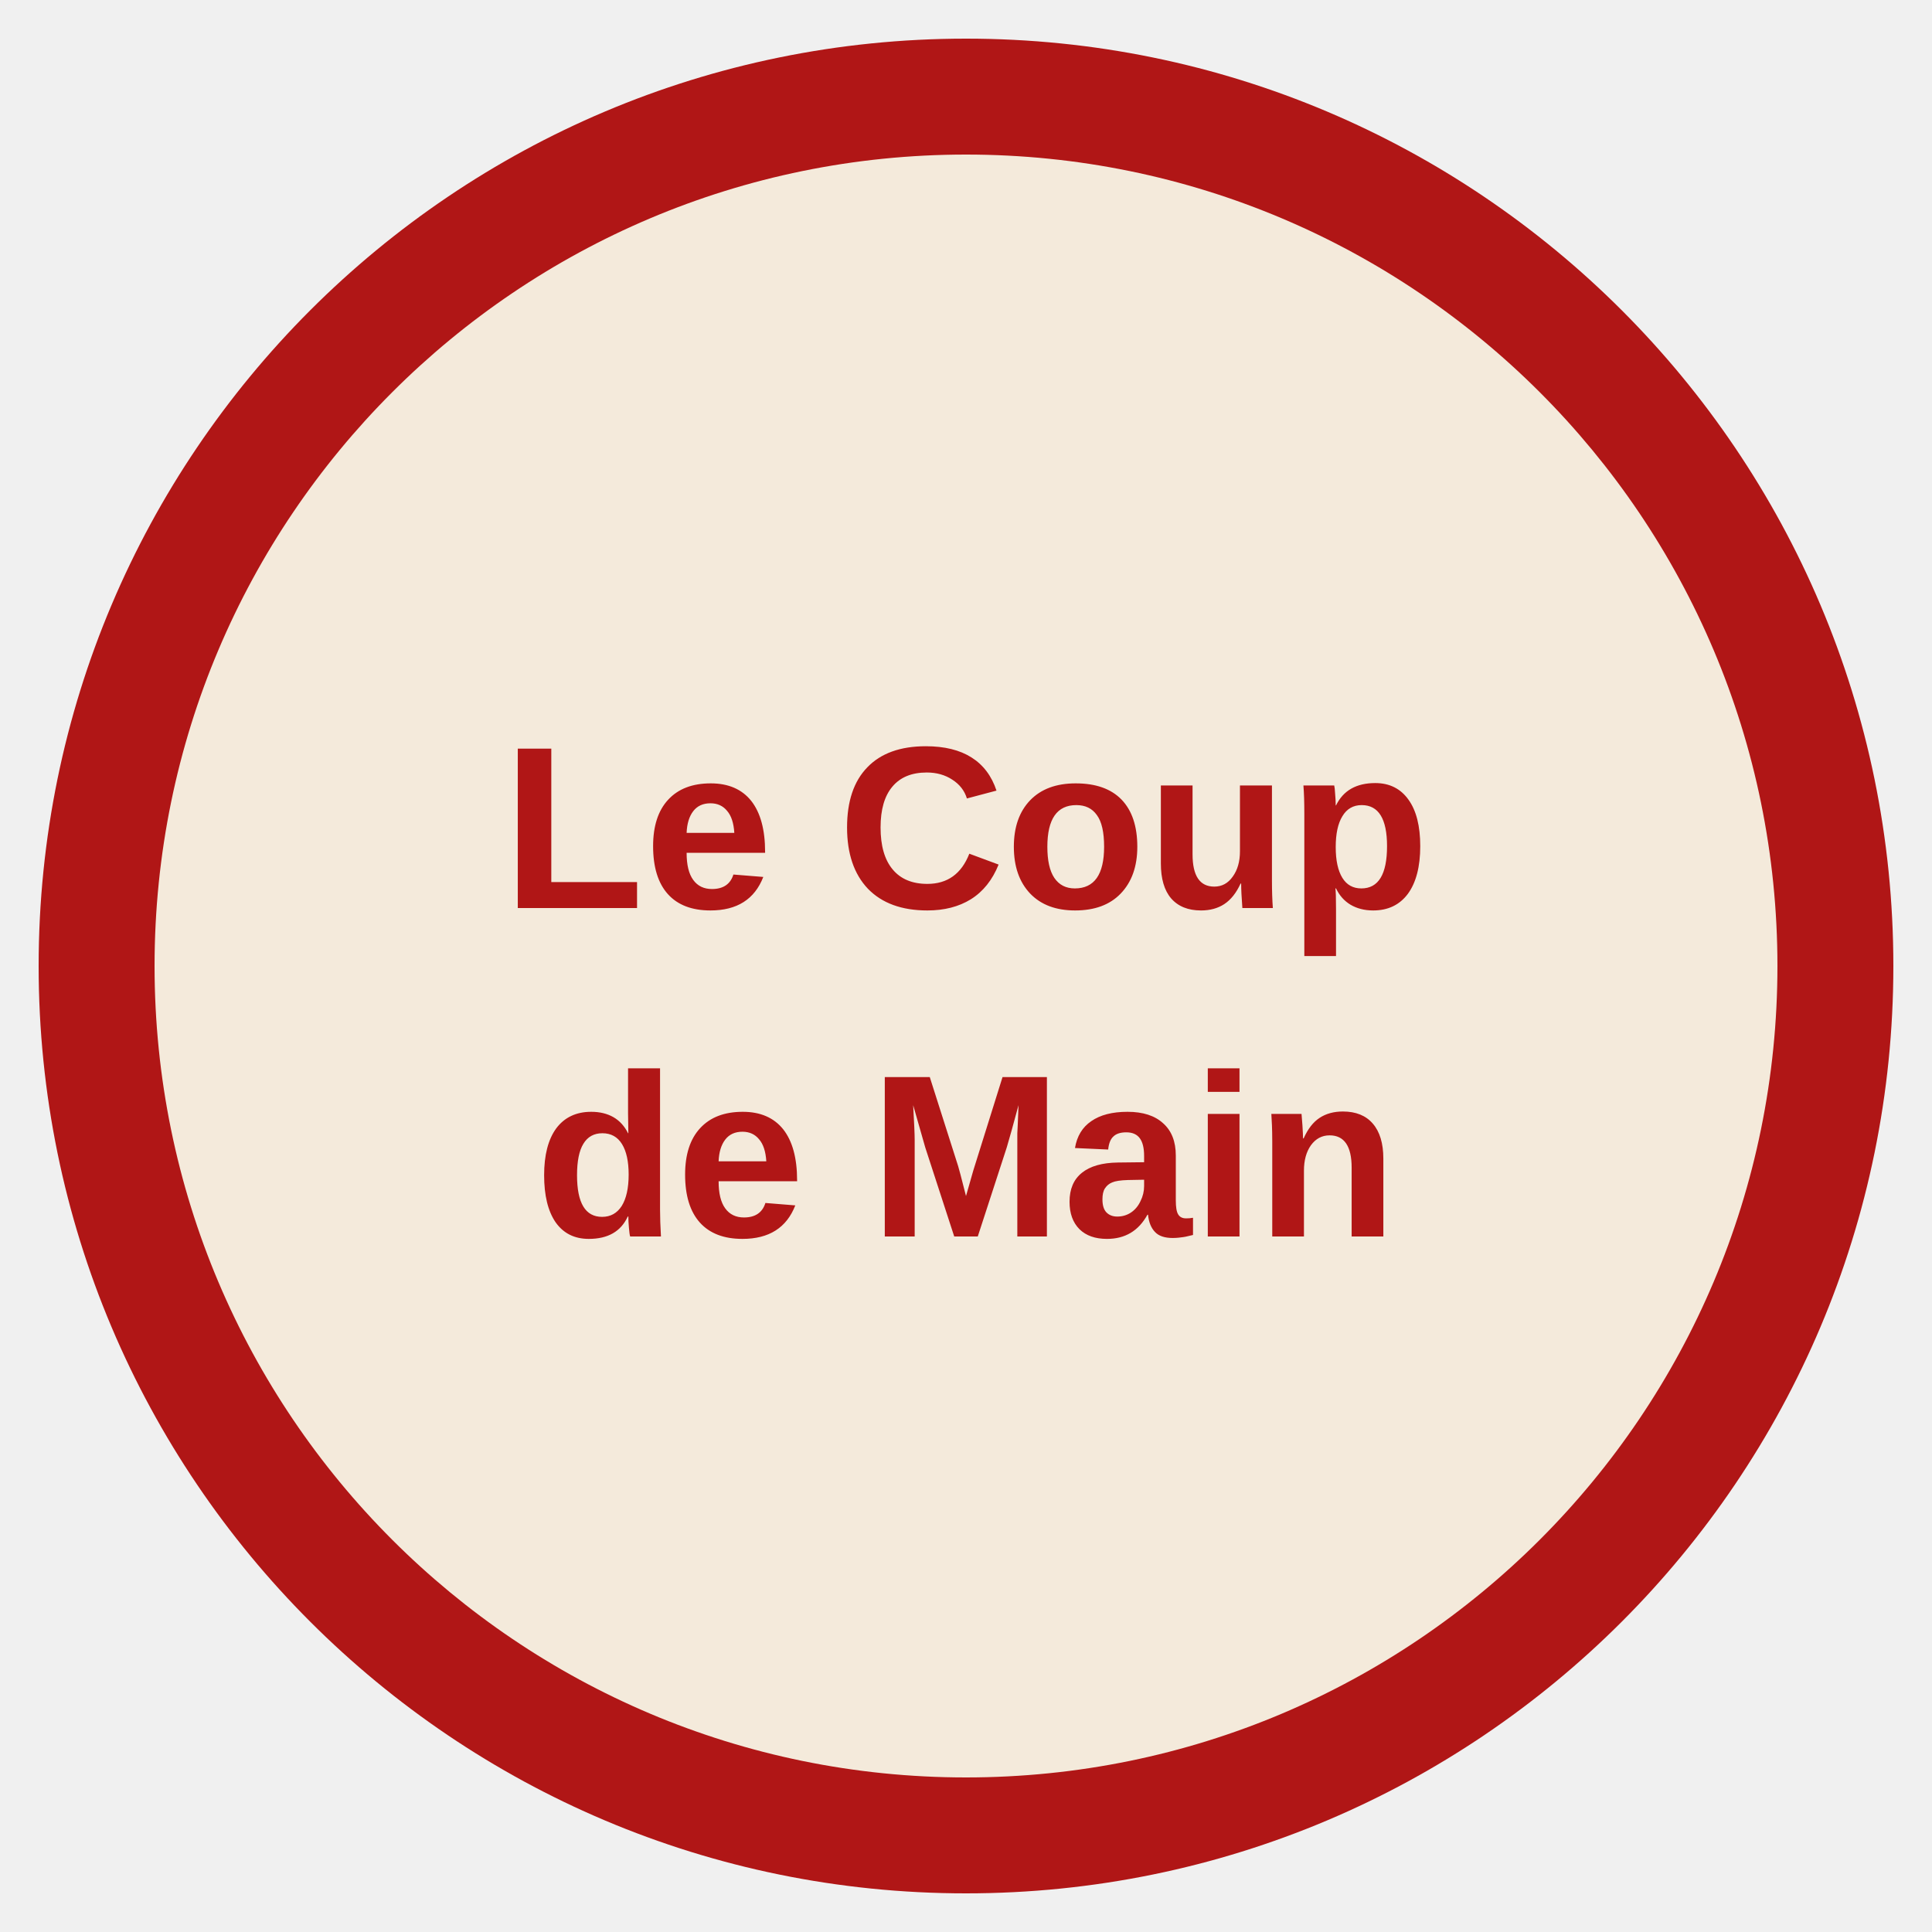
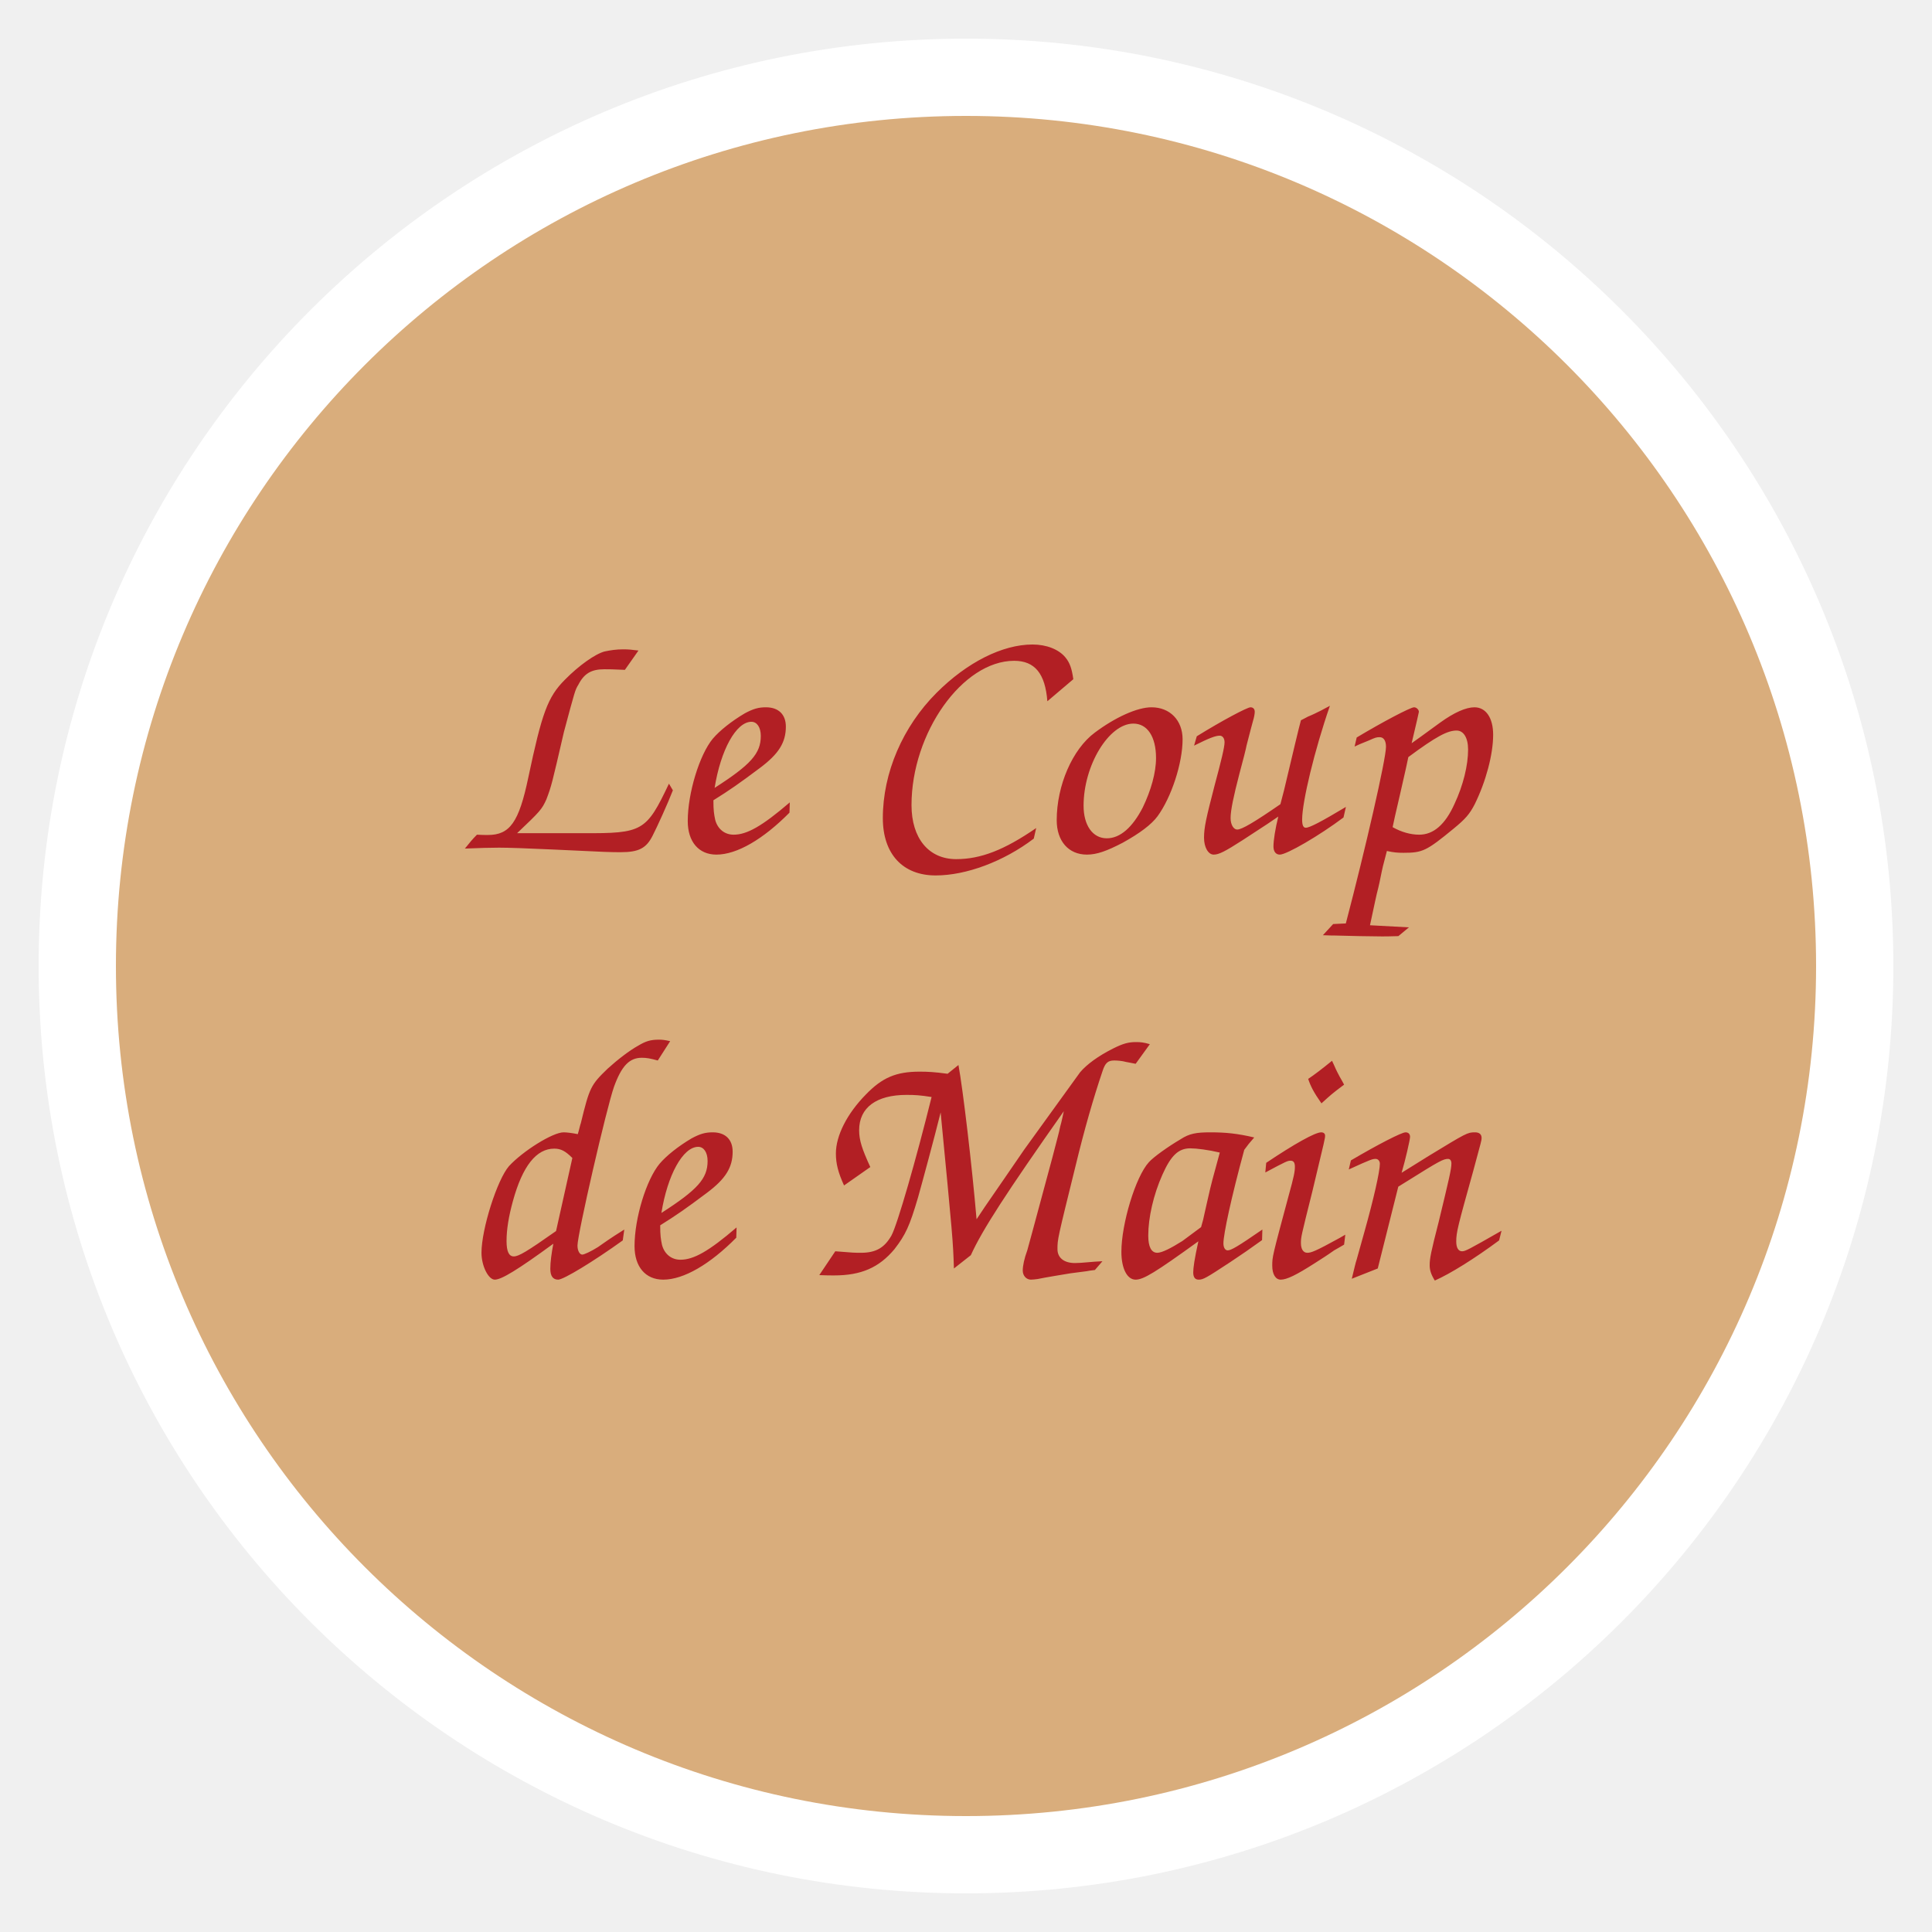
- <svg xmlns="http://www.w3.org/2000/svg" width="256" height="256" viewBox="0 0 100 100">
-   <circle cx="50" cy="50" r="48" fill="#b01616" />
-   <circle cx="50" cy="50" r="42" fill="#f4eadb" />
-   <text x="50" y="47" text-anchor="middle" font-family="Arial" font-weight="700" font-size="12" fill="#b01616">Le Coup</text>
-   <text x="50" y="64" text-anchor="middle" font-family="Arial" font-weight="700" font-size="12" fill="#b01616">de Main</text>
+ <svg xmlns="http://www.w3.org/2000/svg" viewBox="0 0 100 100">
+   <circle cx="50" cy="50" r="48" fill="#fff" />
+   <circle cx="50" cy="50" r="44" fill="#d9ad7c" />
+   <g fill="#b21f24">
+     <text x="50" y="44" font-size="18" text-anchor="middle" font-family="Lobster, cursive">Le Coup</text>
+     <text x="50" y="66" font-size="18" text-anchor="middle" font-family="Lobster, cursive">de Main</text>
+   </g>
</svg>
